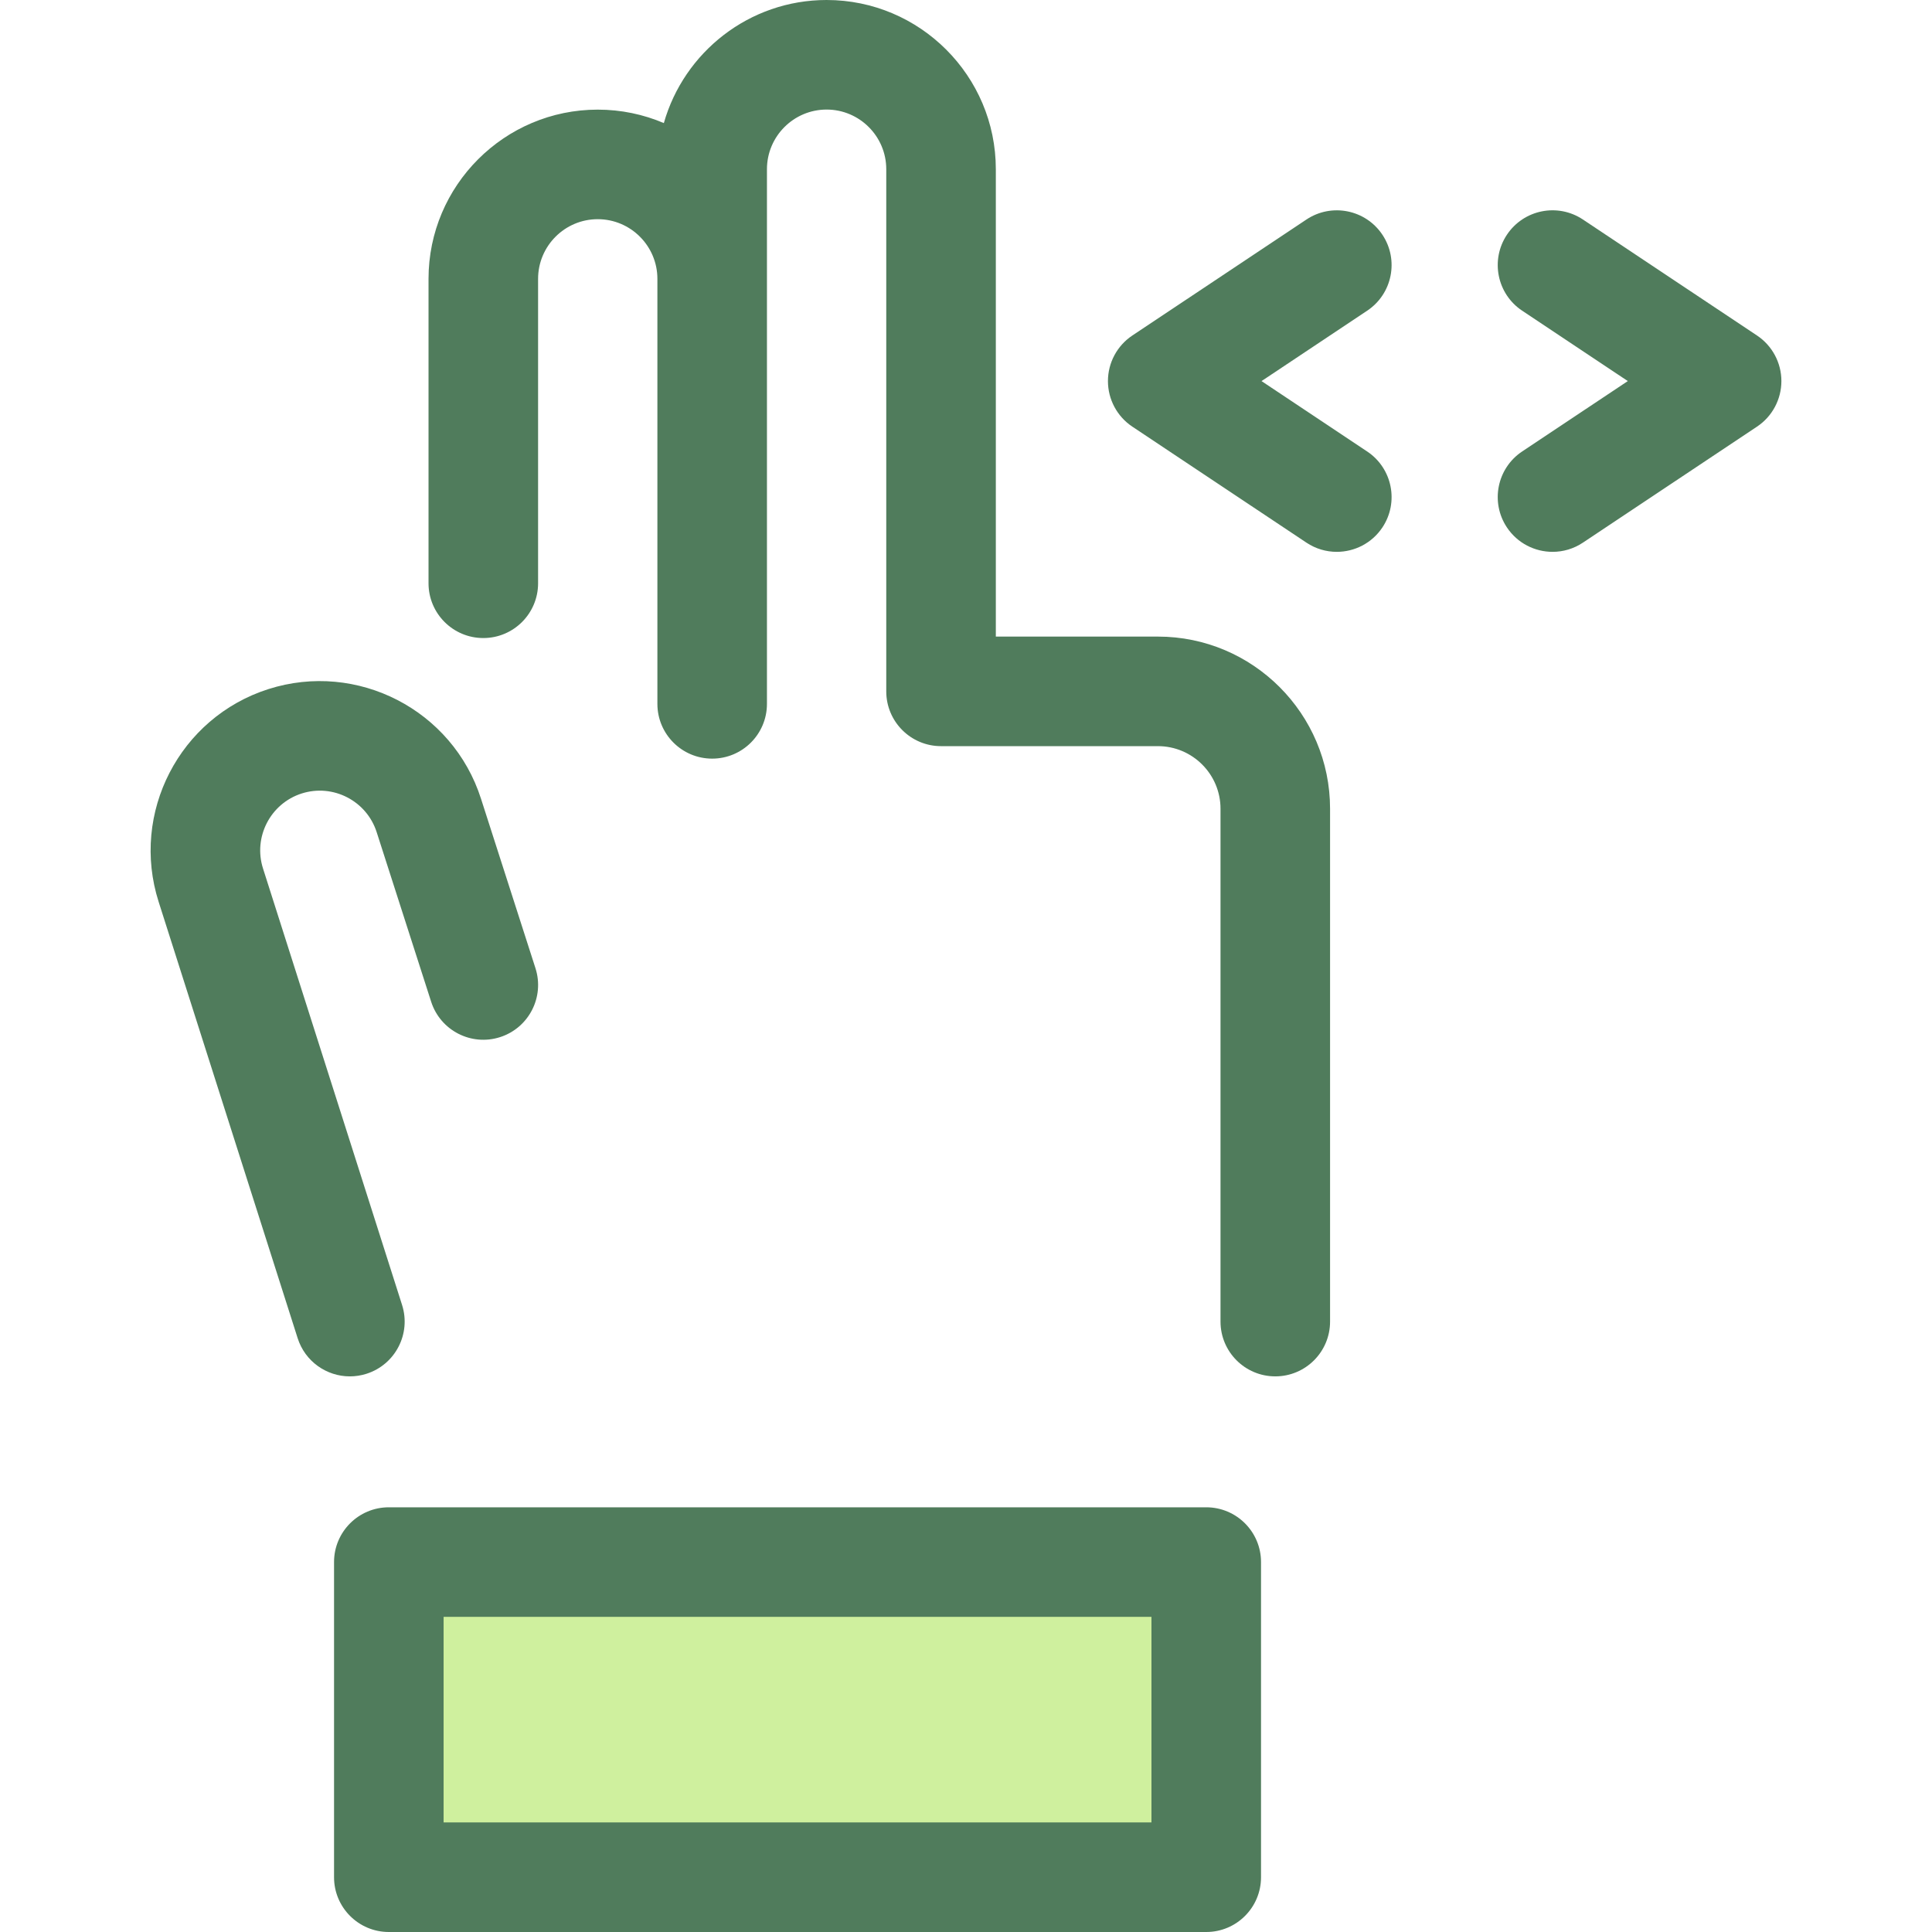
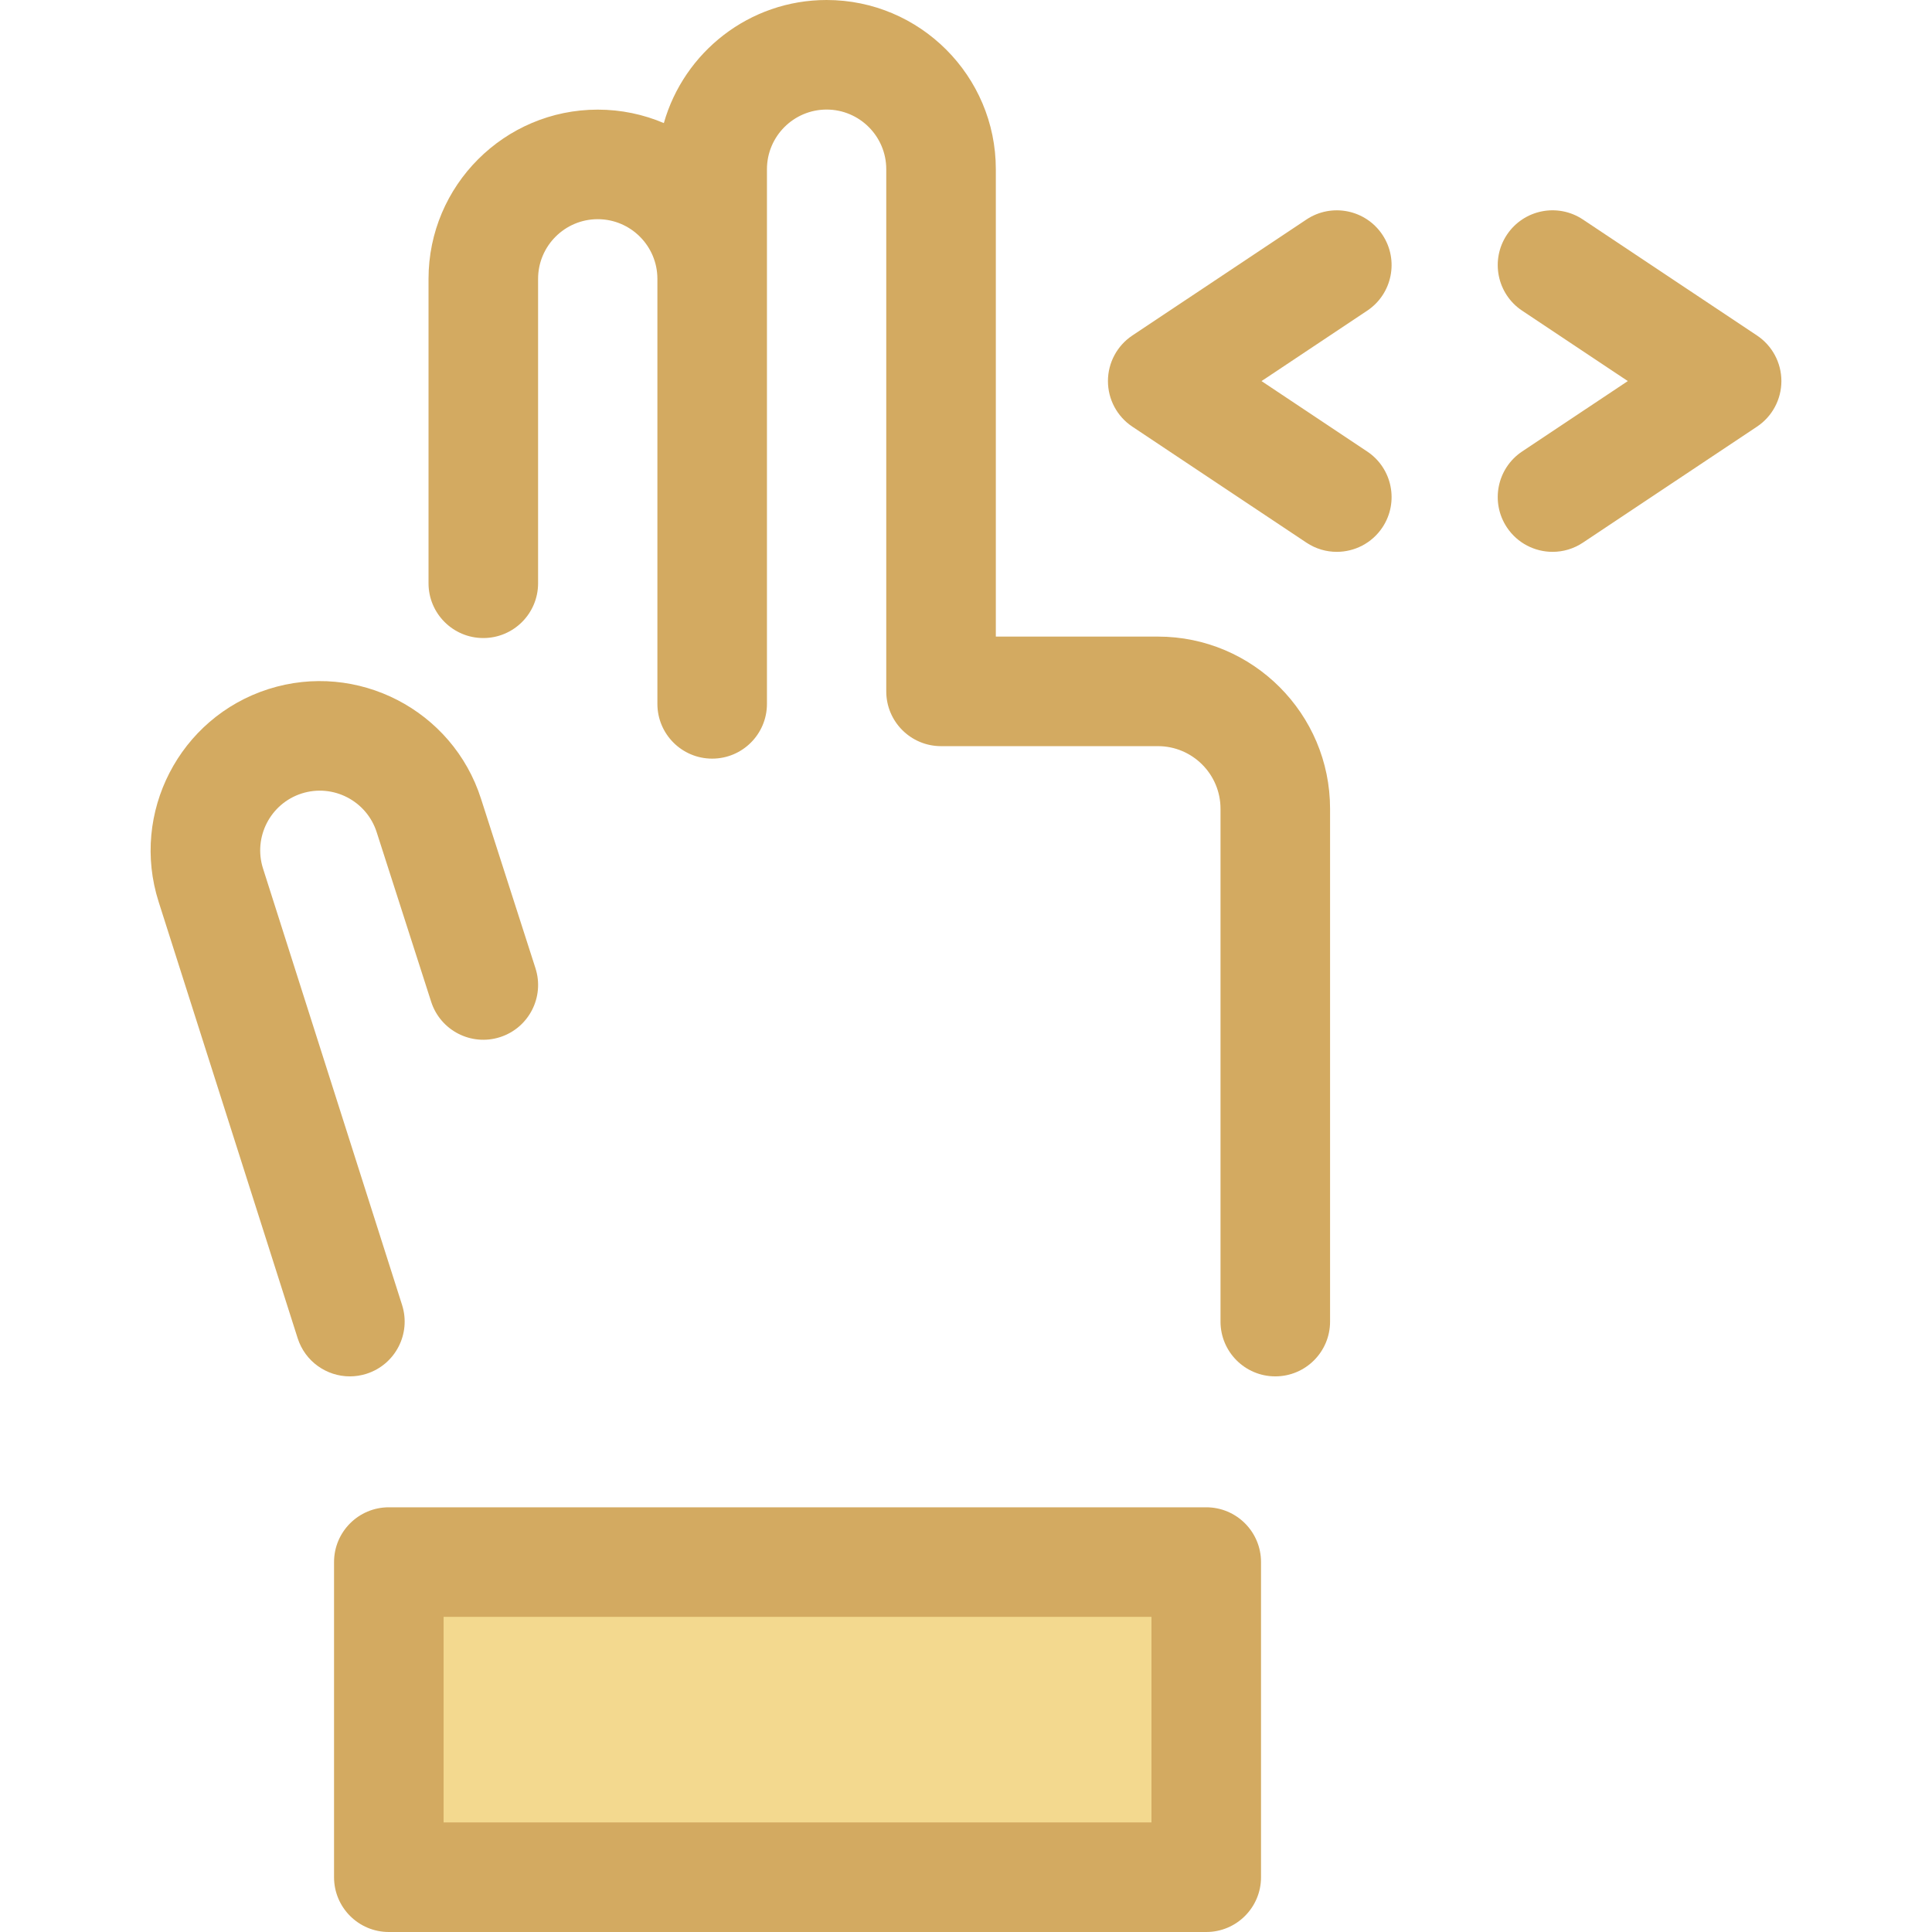
<svg xmlns="http://www.w3.org/2000/svg" version="1.1" id="Layer_1" x="0px" y="0px" viewBox="0 0 512 512" style="enable-background:new 0 0 512 512;" xml:space="preserve">
  <defs>
    <style>.icrate-cursor-pointer-pri{fill: #d3aa61ff;}.icrate-cursor-pointer-pri-shadow{fill: #dfbe7aff;}.icrate-cursor-pointer-sec{fill: #f3d98fff;}.icrate-cursor-pointer-sec-shadow{fill: #dab678ff;}</style>
  </defs>
-   <rect x="103.041" y="413.962" style="fill:#CFF09E;" width="216.628" height="83.518" />
+   <rect x="103.041" y="413.962" class="icrate-cursor-pointer-sec" width="216.628" height="83.518" />
  <g>
-     <path style="fill:#507C5C;" d="M319.667,512H103.042c-8.018,0-14.517-6.499-14.517-14.517v-83.517   c0-8.018,6.499-14.517,14.517-14.517h216.625c8.018,0,14.517,6.499,14.517,14.517v83.517C334.184,505.501,327.685,512,319.667,512z    M117.559,482.965h187.59v-54.482h-187.59V482.965z" />
-     <path style="fill:#507C5C;" d="M92.713,364.755c-6.151,0-11.862-3.94-13.829-10.114L42.039,238.984   c-7.513-23.546,5.525-48.83,29.068-56.359c23.569-7.524,48.851,5.519,56.371,29.071l14.426,44.89   c2.452,7.633-1.746,15.811-9.38,18.263s-15.811-1.745-18.263-9.38l-14.433-44.917c-2.658-8.326-11.573-12.919-19.881-10.27   c-8.297,2.654-12.894,11.573-10.243,19.881l36.848,115.662c2.433,7.639-1.786,15.805-9.426,18.24   C95.658,364.533,94.172,364.755,92.713,364.755z" />
-     <path style="fill:#507C5C;" d="M306.864,168.703h-42.96V44.844C263.904,20.117,243.787,0,219.06,0   c-20.488,0-37.799,13.816-43.135,32.618c-5.384-2.294-11.305-3.565-17.517-3.565c-24.727,0-44.844,20.117-44.844,44.844v80.674   c0,8.018,6.499,14.517,14.517,14.517c8.018,0,14.517-6.499,14.517-14.517V73.896c0-8.716,7.092-15.809,15.809-15.809   s15.809,7.092,15.809,15.809V183.22v3.308c0,8.018,6.499,14.517,14.517,14.517c8.018,0,14.517-6.499,14.517-14.517v-3.308V73.896   V44.844c0-8.716,7.092-15.809,15.809-15.809s15.809,7.092,15.809,15.809V183.22c0,8.018,6.499,14.517,14.517,14.517h57.477   c9.146,0,16.586,7.44,16.586,16.586v135.911c0,8.018,6.499,14.517,14.517,14.517s14.517-6.499,14.517-14.517V214.324   C352.484,189.168,332.019,168.703,306.864,168.703z" />
-     <path style="fill:#507C5C;" d="M411.448,146.245c-4.692,0-9.298-2.271-12.096-6.47c-4.445-6.672-2.639-15.686,4.033-20.131   l28-18.655l-28-18.655c-6.672-4.445-8.478-13.459-4.033-20.131c4.447-6.672,13.459-8.48,20.131-4.033l46.135,30.736   c4.042,2.692,6.469,7.227,6.469,12.081c0,4.855-2.427,9.39-6.469,12.081l-46.135,30.74   C417.01,145.456,414.214,146.245,411.448,146.245z" />
-     <path style="fill:#507C5C;" d="M354.254,146.245c-2.766,0-5.562-0.788-8.035-2.437l-46.133-30.736   c-4.042-2.692-6.469-7.227-6.469-12.081c0-4.855,2.427-9.39,6.469-12.081l46.133-30.736c6.674-4.444,15.686-2.638,20.131,4.033   c4.445,6.672,2.639,15.685-4.033,20.131l-28,18.655l28,18.655c6.672,4.447,8.478,13.459,4.033,20.131   C363.553,143.973,358.946,146.245,354.254,146.245z" />
+     <path class="icrate-cursor-pointer-pri" d="M319.667,512H103.042c-8.018,0-14.517-6.499-14.517-14.517v-83.517   c0-8.018,6.499-14.517,14.517-14.517h216.625c8.018,0,14.517,6.499,14.517,14.517v83.517C334.184,505.501,327.685,512,319.667,512z    M117.559,482.965h187.59v-54.482h-187.59V482.965z" />
+     <path class="icrate-cursor-pointer-pri" d="M92.713,364.755c-6.151,0-11.862-3.94-13.829-10.114L42.039,238.984   c-7.513-23.546,5.525-48.83,29.068-56.359c23.569-7.524,48.851,5.519,56.371,29.071l14.426,44.89   c2.452,7.633-1.746,15.811-9.38,18.263s-15.811-1.745-18.263-9.38l-14.433-44.917c-2.658-8.326-11.573-12.919-19.881-10.27   c-8.297,2.654-12.894,11.573-10.243,19.881l36.848,115.662c2.433,7.639-1.786,15.805-9.426,18.24   C95.658,364.533,94.172,364.755,92.713,364.755z" />
+     <path class="icrate-cursor-pointer-pri" d="M306.864,168.703h-42.96V44.844C263.904,20.117,243.787,0,219.06,0   c-20.488,0-37.799,13.816-43.135,32.618c-5.384-2.294-11.305-3.565-17.517-3.565c-24.727,0-44.844,20.117-44.844,44.844v80.674   c0,8.018,6.499,14.517,14.517,14.517c8.018,0,14.517-6.499,14.517-14.517V73.896c0-8.716,7.092-15.809,15.809-15.809   s15.809,7.092,15.809,15.809V183.22v3.308c0,8.018,6.499,14.517,14.517,14.517c8.018,0,14.517-6.499,14.517-14.517v-3.308V73.896   V44.844c0-8.716,7.092-15.809,15.809-15.809s15.809,7.092,15.809,15.809V183.22c0,8.018,6.499,14.517,14.517,14.517h57.477   c9.146,0,16.586,7.44,16.586,16.586v135.911c0,8.018,6.499,14.517,14.517,14.517s14.517-6.499,14.517-14.517V214.324   C352.484,189.168,332.019,168.703,306.864,168.703z" />
+     <path class="icrate-cursor-pointer-pri" d="M411.448,146.245c-4.692,0-9.298-2.271-12.096-6.47c-4.445-6.672-2.639-15.686,4.033-20.131   l28-18.655l-28-18.655c-6.672-4.445-8.478-13.459-4.033-20.131c4.447-6.672,13.459-8.48,20.131-4.033l46.135,30.736   c4.042,2.692,6.469,7.227,6.469,12.081c0,4.855-2.427,9.39-6.469,12.081l-46.135,30.74   C417.01,145.456,414.214,146.245,411.448,146.245z" />
+     <path class="icrate-cursor-pointer-pri" d="M354.254,146.245c-2.766,0-5.562-0.788-8.035-2.437l-46.133-30.736   c-4.042-2.692-6.469-7.227-6.469-12.081c0-4.855,2.427-9.39,6.469-12.081l46.133-30.736c6.674-4.444,15.686-2.638,20.131,4.033   c4.445,6.672,2.639,15.685-4.033,20.131l-28,18.655l28,18.655c6.672,4.447,8.478,13.459,4.033,20.131   C363.553,143.973,358.946,146.245,354.254,146.245z" />
  </g>
  <g>
</g>
  <g>
</g>
  <g>
</g>
  <g>
</g>
  <g>
</g>
  <g>
</g>
  <g>
</g>
  <g>
</g>
  <g>
</g>
  <g>
</g>
  <g>
</g>
  <g>
</g>
  <g>
</g>
  <g>
</g>
  <g>
</g>
</svg>
